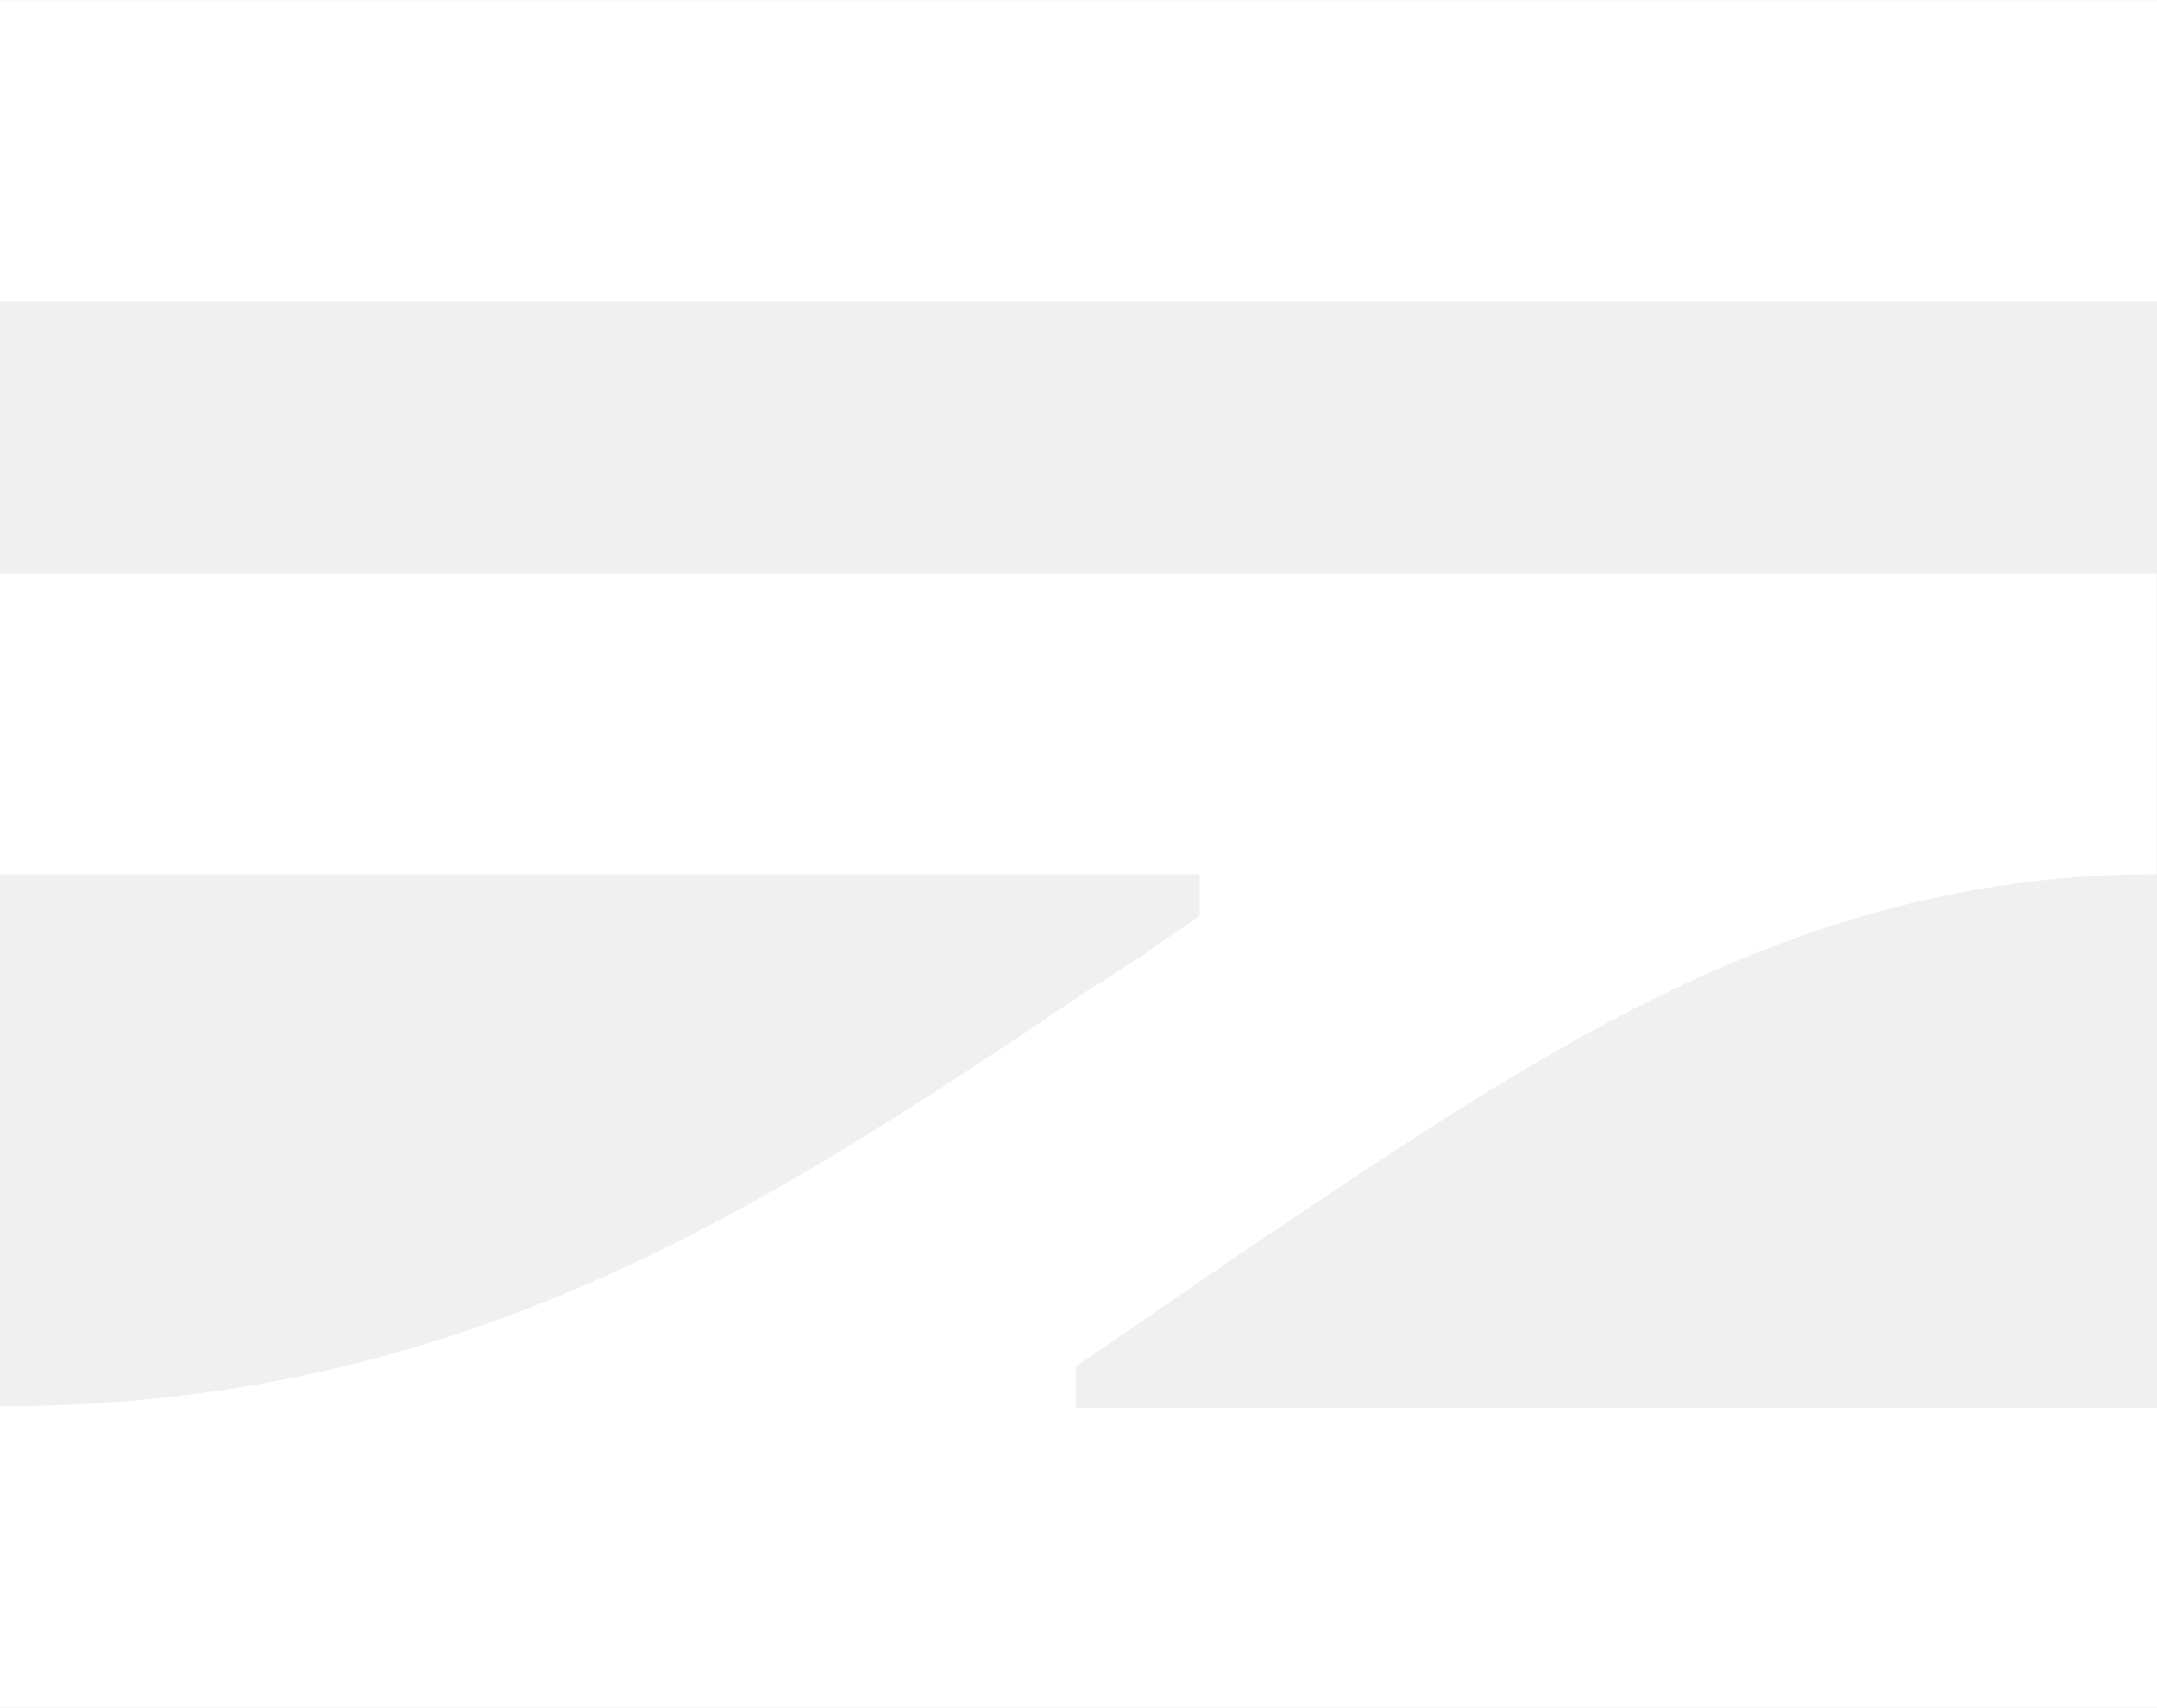
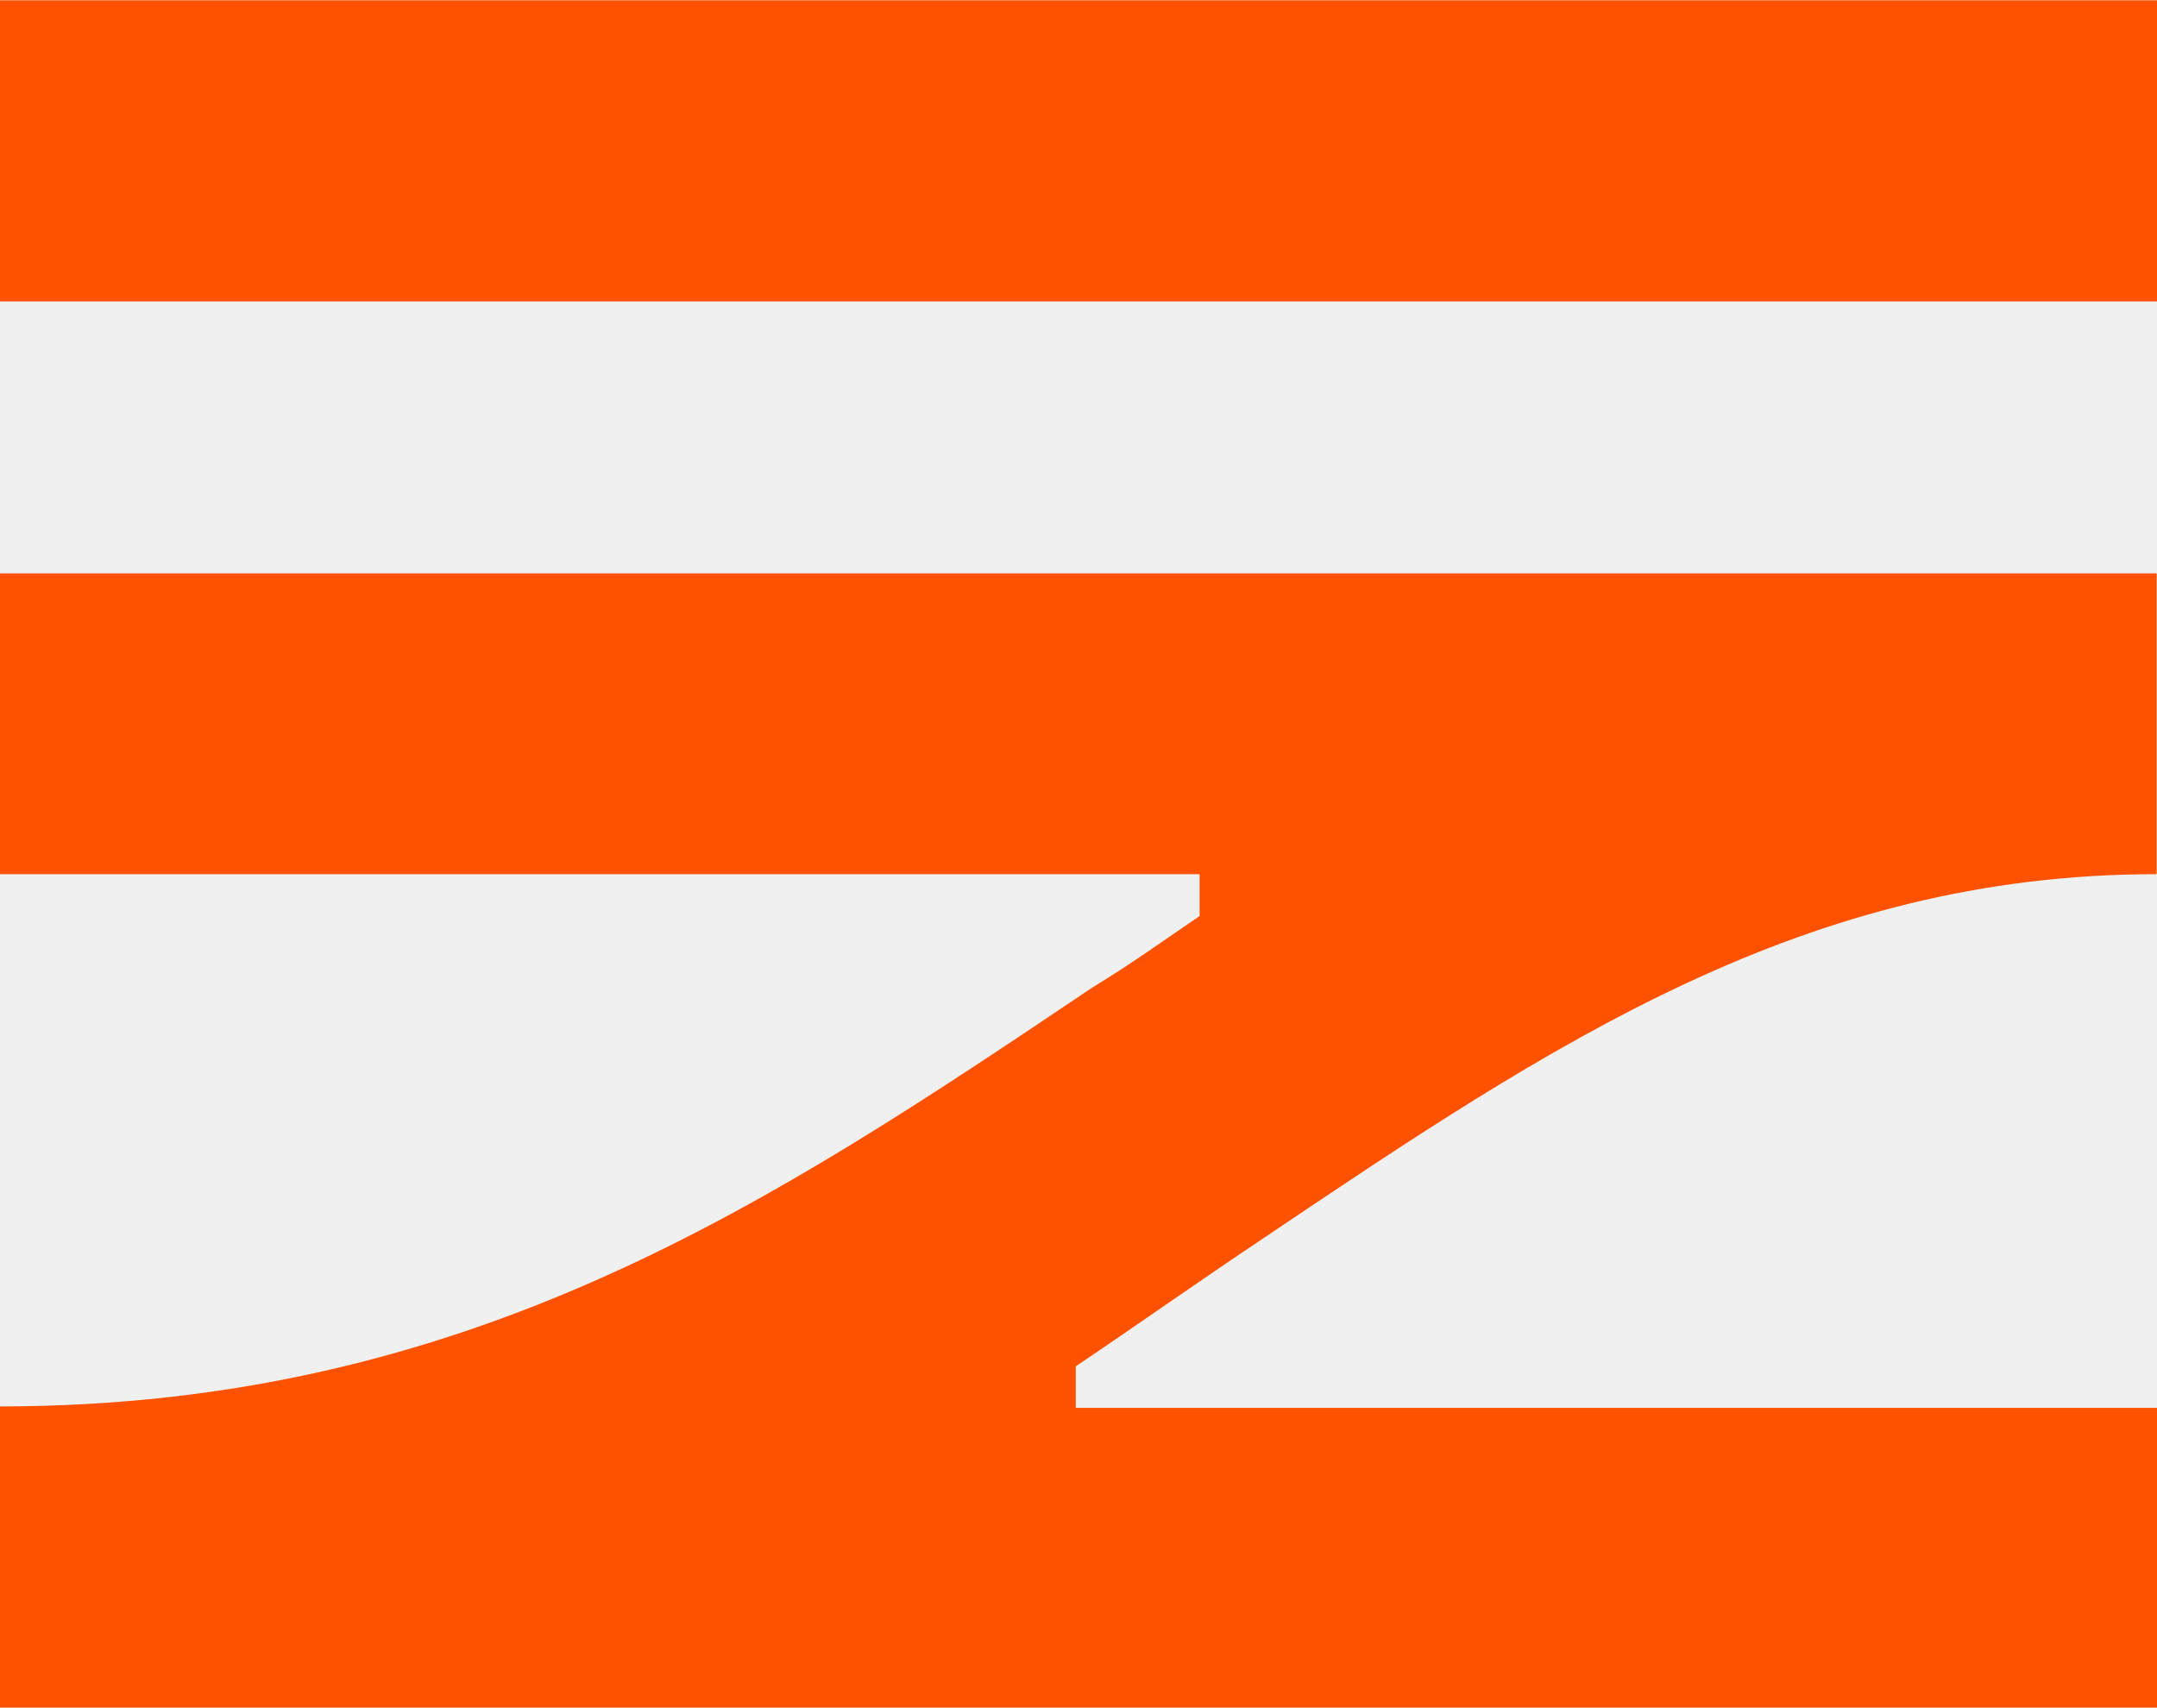
<svg xmlns="http://www.w3.org/2000/svg" xml:space="preserve" width="721px" height="571px" version="1.1" style="shape-rendering:geometricPrecision; text-rendering:geometricPrecision; image-rendering:optimizeQuality; fill-rule:evenodd; clip-rule:evenodd" viewBox="0 0 31.68 25.08">
  <g id="Layer_x0020_1">
    <g id="_2618128975136">
-       <path fill="#ffffff" d="M0 12.837l17.619 0 0 0.615c-0.526,0.357 -1.02,0.714 -1.577,1.051 -4.692,3.153 -9.132,6.142 -16.026,6.153l-0.016 0 0 4.424 31.68 0 0 -4.403 -15.88 0 0 -0.61c0.92,-0.62 1.819,-1.256 2.738,-1.87 4.272,-2.875 7.961,-5.36 13.137,-5.36l0 -4.419 -31.675 0 0 4.419z" />
-       <rect fill="#ffffff" width="31.68" height="4.424" />
+       <path fill="#FF5200" d="M0 12.837l17.619 0 0 0.615c-0.526,0.357 -1.02,0.714 -1.577,1.051 -4.692,3.153 -9.132,6.142 -16.026,6.153l-0.016 0 0 4.424 31.68 0 0 -4.403 -15.88 0 0 -0.61c0.92,-0.62 1.819,-1.256 2.738,-1.87 4.272,-2.875 7.961,-5.36 13.137,-5.36l0 -4.419 -31.675 0 0 4.419z" />
+       <rect fill="#FF5200" width="31.68" height="4.424" />
    </g>
  </g>
</svg>
